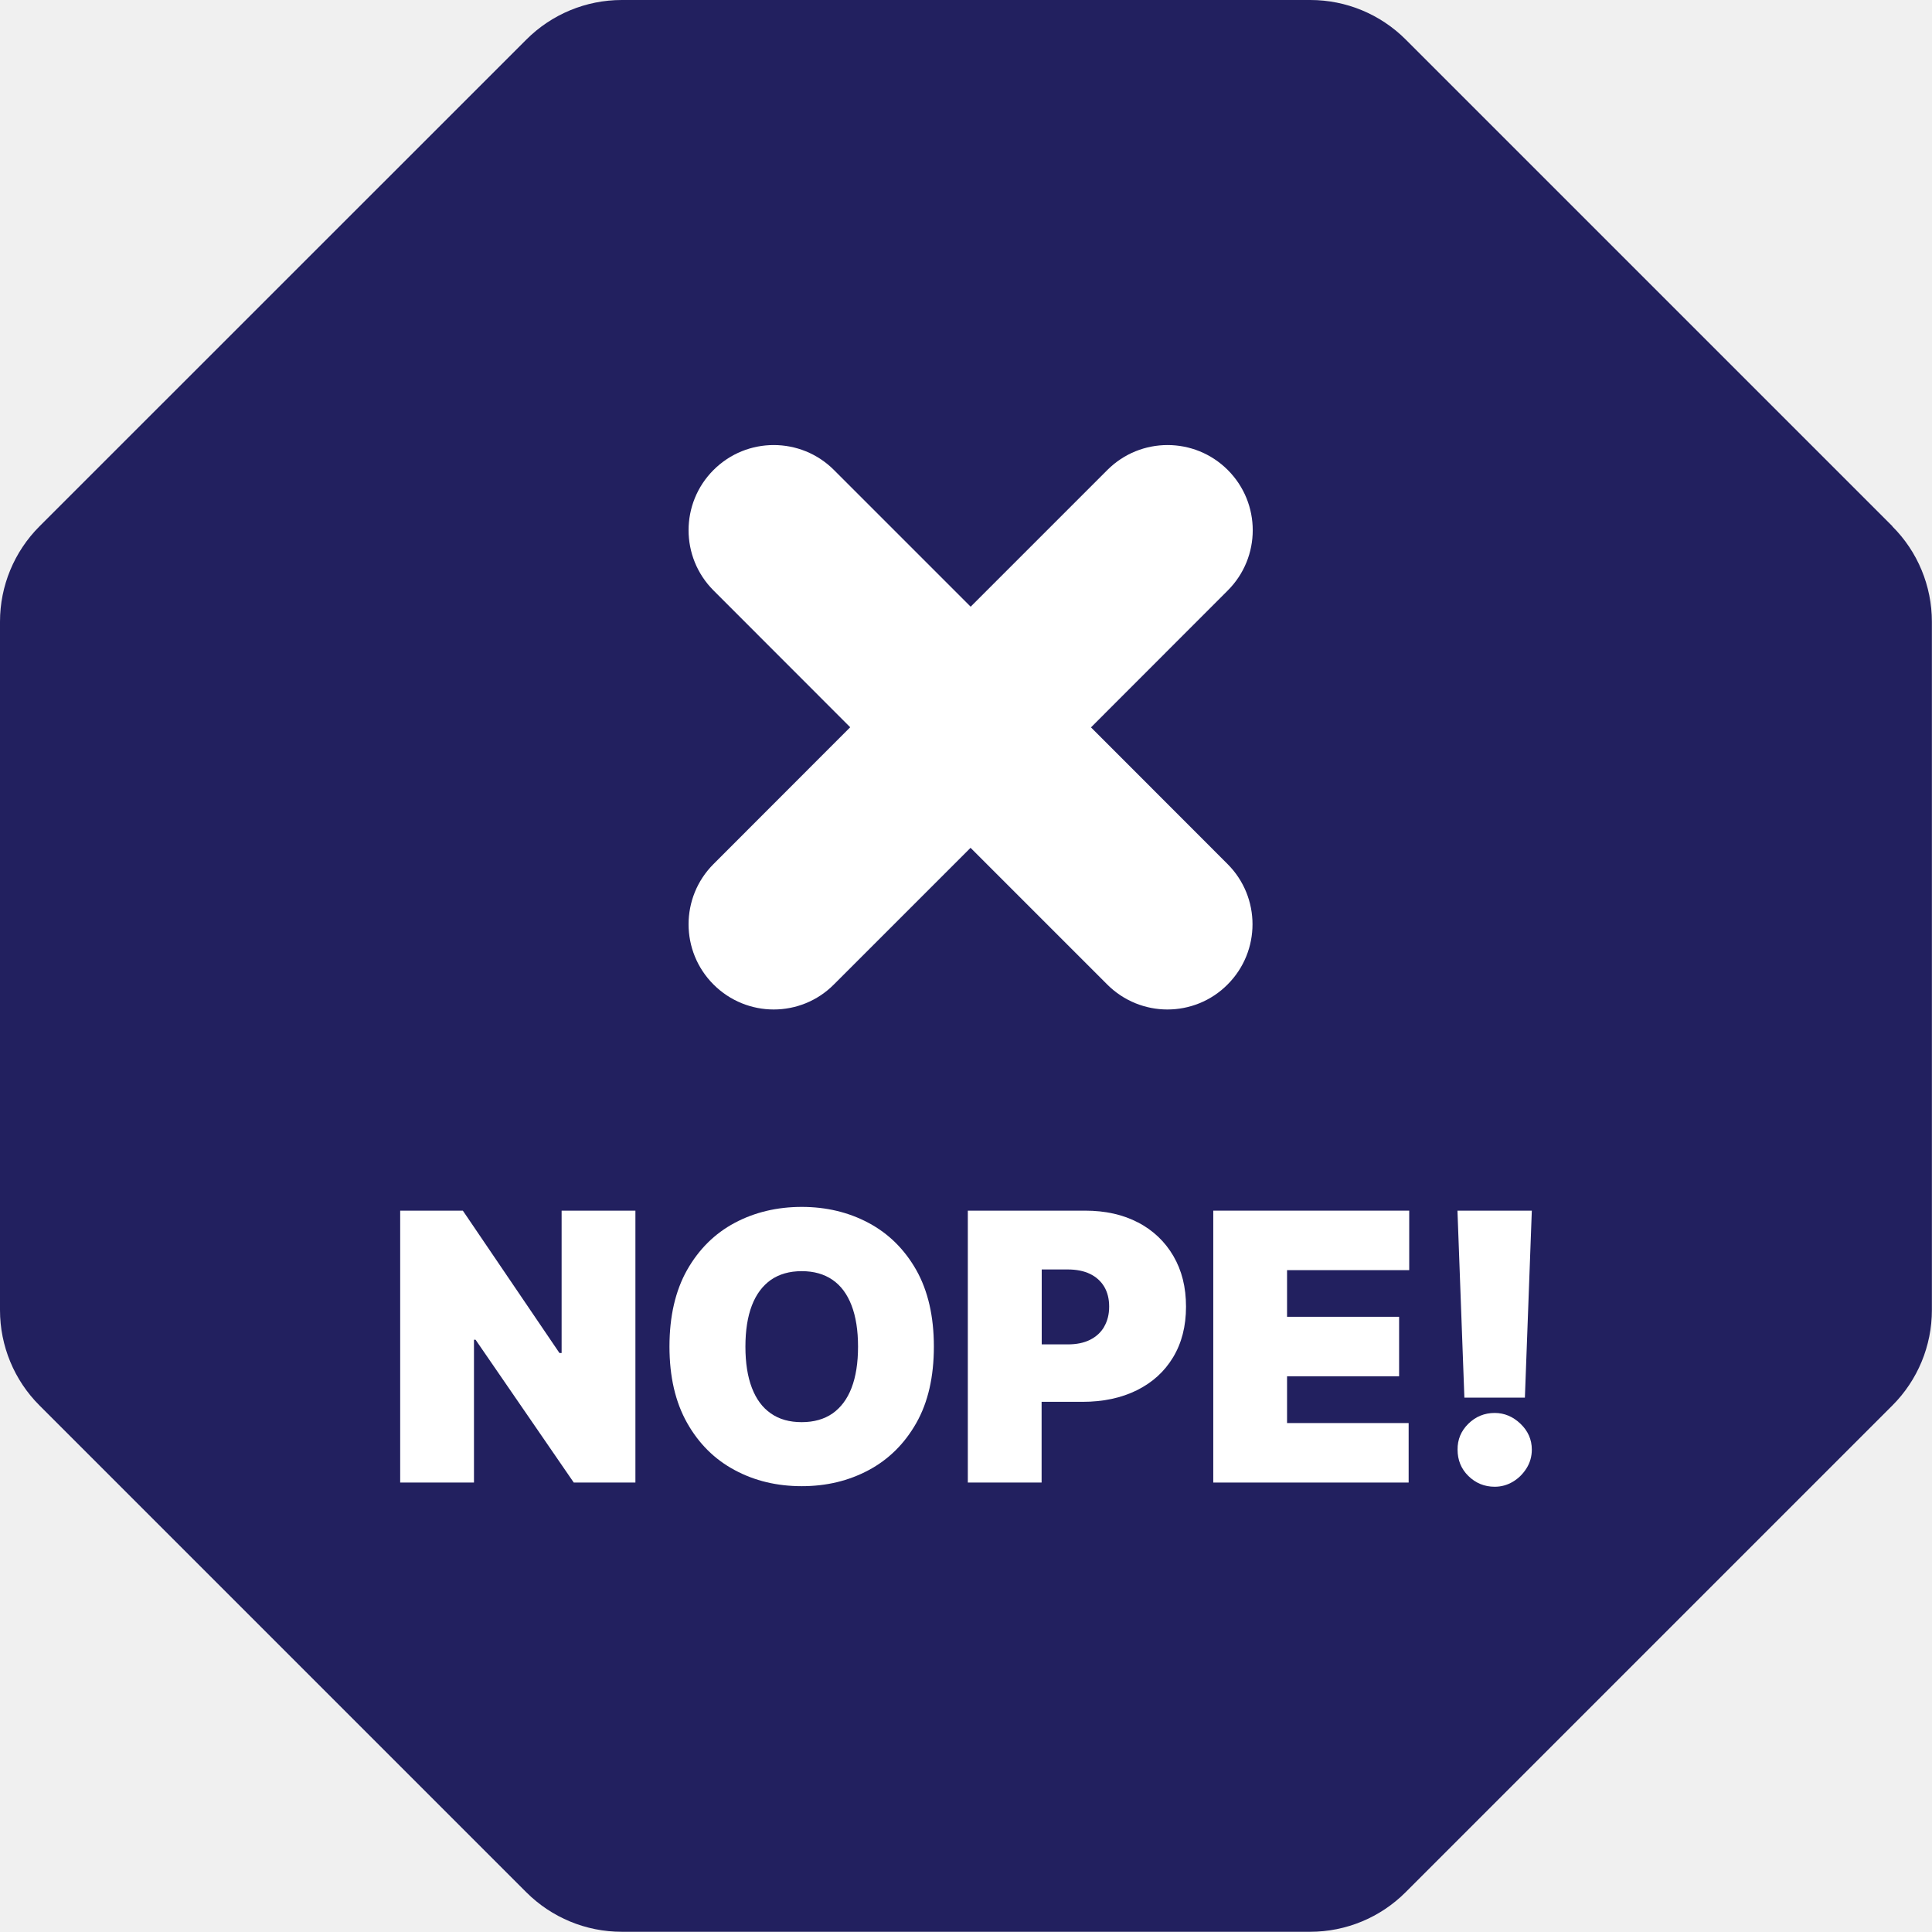
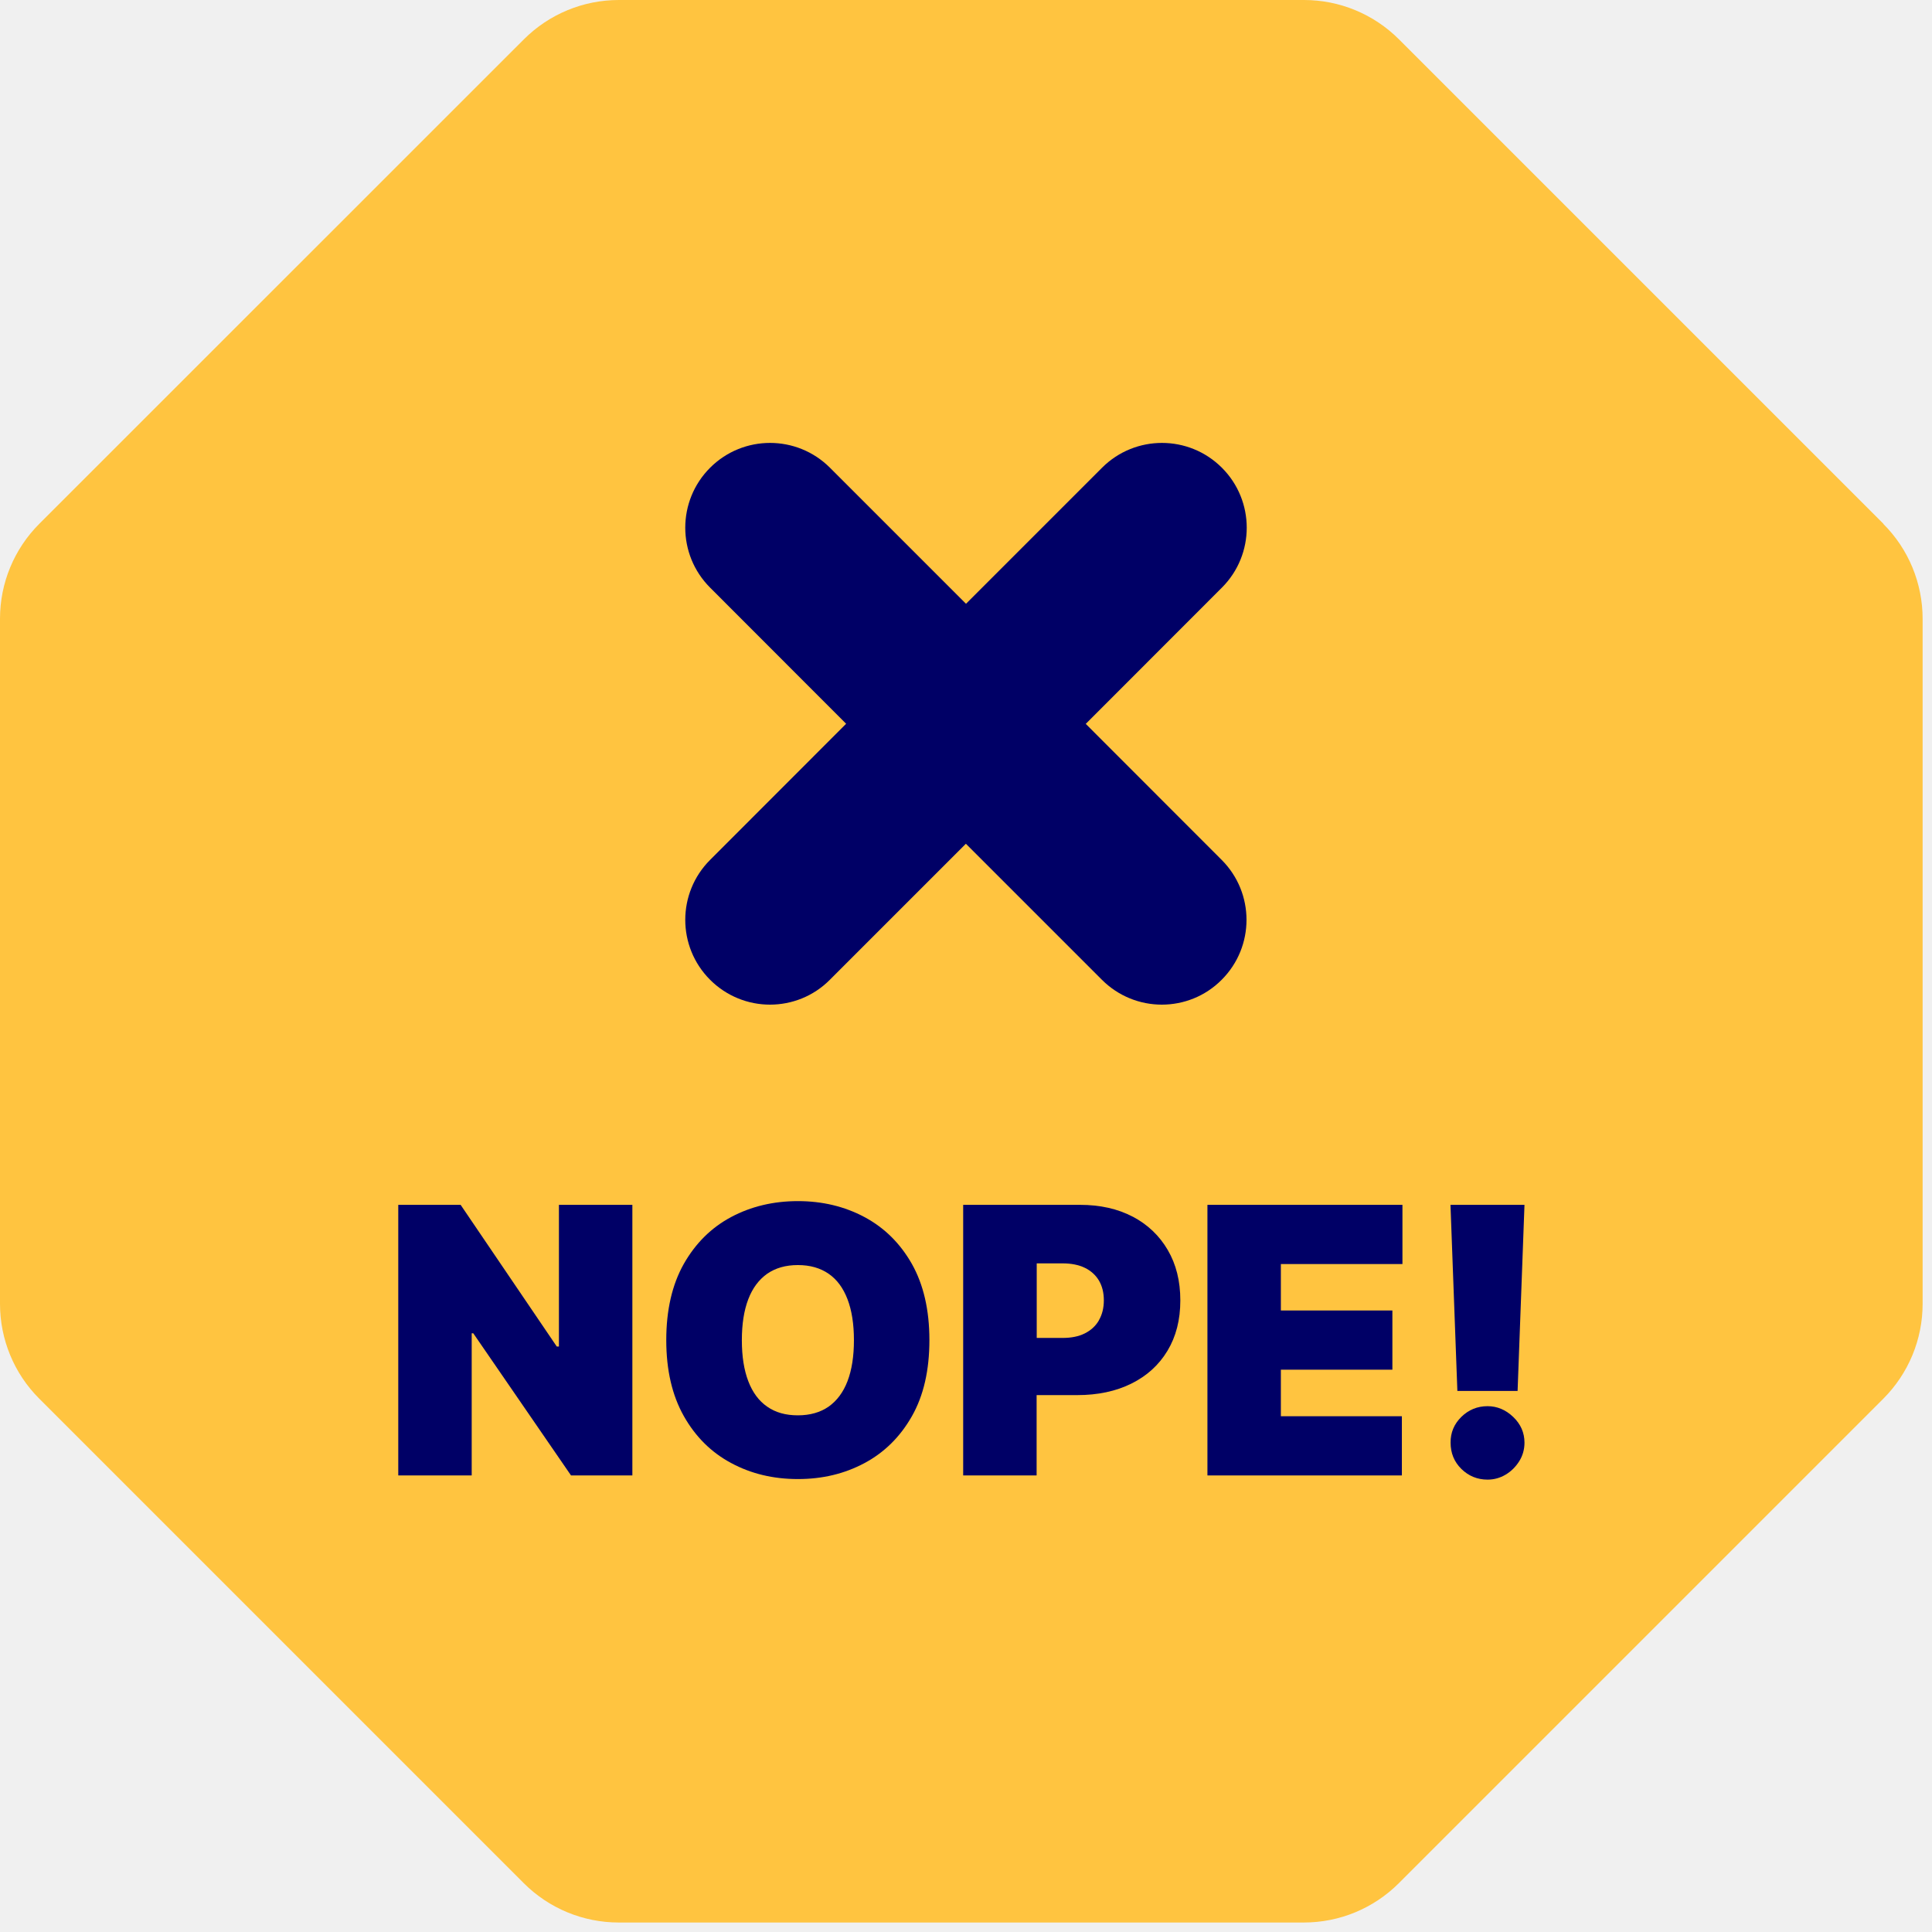
- <svg xmlns="http://www.w3.org/2000/svg" id="Layer_2" viewBox="0 0 170.18 170.18">
+ <svg xmlns="http://www.w3.org/2000/svg" width="171" height="171" viewBox="0 0 171 171" fill="none">
+   <g clip-path="url(#clip0_9279_207066)">
+     <path d="M166.7 46.36L123.82 3.48C121.59 1.25 118.57 0 115.42 0H54.77C51.62 0 48.6 1.25 46.37 3.48L3.48 46.36C1.25 48.59 0 51.61 0 54.76V115.4C0 118.55 1.25 121.58 3.48 123.8L46.36 166.68C48.59 168.91 51.61 170.16 54.76 170.16H115.41C118.56 170.16 121.58 168.91 123.81 166.68L166.69 123.8C168.92 121.57 170.17 118.55 170.17 115.4V54.77C170.17 51.62 168.92 48.59 166.69 46.37L166.7 46.36Z" fill="#FFC440" />
+     <path d="M96.11 64.06L108.15 52.01C111.08 49.08 111.08 44.33 108.15 41.4C105.22 38.47 100.47 38.47 97.54 41.4L85.5 53.44L73.46 41.4C70.53 38.47 65.78 38.47 62.85 41.4C59.92 44.33 59.92 49.08 62.85 52.01L74.89 64.06L62.85 76.11C59.92 79.04 59.92 83.79 62.85 86.72C64.31 88.18 66.23 88.92 68.15 88.92C70.07 88.92 71.99 88.19 73.45 86.72L85.49 74.68L97.53 86.72C98.99 88.18 100.91 88.92 102.83 88.92C104.75 88.92 106.67 88.19 108.13 86.72C111.06 83.79 111.06 79.04 108.13 76.11L96.09 64.06H96.11Z" fill="#000066" />
+     <path d="M49.47 119.18H49.28L40.77 106.64H35.25V130.59H41.75V118.01H41.89L50.54 130.59H55.97V106.64H49.47V119.18Z" fill="#000066" />
+     <path d="M76.511 107.72C74.751 106.78 72.781 106.31 70.621 106.31C68.461 106.31 66.471 106.78 64.711 107.72C62.951 108.66 61.561 110.04 60.521 111.87C59.491 113.7 58.971 115.95 58.971 118.61C58.971 121.27 59.491 123.5 60.521 125.33C61.551 127.16 62.951 128.55 64.711 129.49C66.471 130.44 68.441 130.91 70.621 130.91C72.801 130.91 74.751 130.44 76.511 129.5C78.271 128.56 79.671 127.18 80.711 125.35C81.751 123.52 82.261 121.27 82.261 118.61C82.261 115.95 81.741 113.7 80.711 111.87C79.671 110.04 78.271 108.66 76.511 107.72ZM75.011 122.25C74.631 123.24 74.071 123.98 73.341 124.5C72.601 125.01 71.701 125.27 70.621 125.27C69.541 125.27 68.641 125.02 67.901 124.5C67.161 123.99 66.611 123.24 66.231 122.25C65.851 121.26 65.661 120.05 65.661 118.62C65.661 117.19 65.851 115.98 66.231 114.99C66.611 114 67.171 113.26 67.901 112.74C68.641 112.23 69.541 111.97 70.621 111.97C71.701 111.97 72.601 112.23 73.341 112.74C74.081 113.25 74.631 114 75.011 114.99C75.391 115.98 75.581 117.19 75.581 118.62C75.581 120.05 75.391 121.26 75.011 122.25Z" fill="#000066" />
+     <path d="M100.26 107.69C98.93 106.99 97.37 106.64 95.59 106.64H85.25V130.59H91.75V123.48H95.35C97.17 123.48 98.77 123.14 100.14 122.46C101.51 121.78 102.57 120.82 103.33 119.56C104.09 118.3 104.47 116.82 104.47 115.1C104.47 113.38 104.1 111.91 103.36 110.64C102.62 109.37 101.58 108.38 100.25 107.68L100.26 107.69ZM97.26 116.87C96.97 117.37 96.55 117.75 96.01 118.02C95.47 118.29 94.82 118.42 94.05 118.42H91.76V111.82H94.05C94.81 111.82 95.47 111.95 96.01 112.21C96.55 112.47 96.97 112.85 97.26 113.33C97.55 113.82 97.7 114.4 97.7 115.09C97.7 115.78 97.55 116.36 97.26 116.86V116.87Z" fill="#000066" />
+     <path d="M106.869 130.59H124.079V125.35H113.369V121.23H123.239V115.99H113.369V111.88H124.129V106.64H106.869V130.59Z" fill="#000066" />
+     <path d="M131.661 124.46C130.761 124.46 129.981 124.78 129.341 125.41C128.701 126.04 128.381 126.8 128.391 127.69C128.391 128.6 128.701 129.38 129.341 130.01C129.981 130.64 130.761 130.96 131.661 130.96C132.241 130.96 132.771 130.81 133.261 130.52C133.751 130.23 134.151 129.83 134.461 129.34C134.771 128.85 134.931 128.29 134.931 127.69C134.931 126.8 134.591 126.04 133.931 125.41C133.271 124.78 132.511 124.46 131.661 124.46Z" fill="#000066" />
+     <path d="M134.321 123.11L134.931 106.64H128.381L128.991 123.11H134.321Z" fill="#000066" />
+   </g>
  <defs>
-     <style>.cls-1{fill:none;}.cls-2{fill:#fff;}.cls-3{fill:#22205f;}</style>
+     <clipPath id="clip0_9279_207066">
+       <rect width="170.18" height="170.18" fill="white" />
+     </clipPath>
  </defs>
-   <g id="Layer_1-2">
-     <g>
-       <path class="cls-3" d="M166.7,46.36L123.82,3.48c-2.23-2.23-5.25-3.48-8.4-3.48H54.77c-3.15,0-6.17,1.25-8.4,3.48L3.48,46.36c-2.23,2.23-3.48,5.25-3.48,8.4v60.64c0,3.15,1.25,6.18,3.48,8.4l42.88,42.88c2.23,2.23,5.25,3.48,8.4,3.48h60.65c3.15,0,6.17-1.25,8.4-3.48l42.88-42.88c2.23-2.23,3.48-5.25,3.48-8.4V54.77c0-3.15-1.25-6.18-3.48-8.4Z" />
-       <g>
-         <path class="cls-2" d="M96.11,64.06l12.04-12.05c2.93-2.93,2.93-7.68,0-10.61-2.93-2.93-7.68-2.93-10.61,0l-12.04,12.04-12.04-12.04c-2.93-2.93-7.68-2.93-10.61,0-2.93,2.93-2.93,7.68,0,10.61l12.04,12.05-12.04,12.05c-2.93,2.93-2.93,7.68,0,10.61,1.46,1.46,3.38,2.2,5.3,2.2s3.84-.73,5.3-2.2l12.04-12.04,12.04,12.04c1.46,1.46,3.38,2.2,5.3,2.2s3.84-.73,5.3-2.2c2.93-2.93,2.93-7.68,0-10.61l-12.04-12.05Z" />
-         <g>
-           <path class="cls-1" d="M73.33,112.74c-.74-.51-1.64-.77-2.72-.77s-1.98,.26-2.72,.77c-.74,.51-1.29,1.26-1.67,2.25-.38,.99-.57,2.2-.57,3.63s.19,2.64,.57,3.63,.94,1.73,1.67,2.25c.74,.51,1.64,.77,2.72,.77s1.98-.25,2.72-.77c.74-.51,1.29-1.26,1.67-2.25s.57-2.2,.57-3.63-.19-2.64-.57-3.63c-.38-.99-.94-1.73-1.67-2.25Z" />
-           <path class="cls-1" d="M96.01,112.22c-.54-.26-1.19-.39-1.96-.39h-2.29v6.6h2.29c.76,0,1.42-.13,1.96-.4,.54-.27,.96-.65,1.25-1.15,.29-.5,.44-1.09,.44-1.77s-.15-1.27-.44-1.76c-.29-.49-.71-.86-1.25-1.12Z" />
-           <polygon class="cls-2" points="49.47 119.18 49.28 119.18 40.77 106.64 35.25 106.64 35.25 130.59 41.75 130.59 41.75 118.01 41.89 118.01 50.54 130.59 55.97 130.59 55.97 106.64 49.47 106.64 49.47 119.18" />
-           <path class="cls-2" d="M76.51,107.72c-1.76-.94-3.73-1.41-5.89-1.41s-4.15,.47-5.91,1.41c-1.76,.94-3.15,2.32-4.19,4.15-1.03,1.83-1.55,4.08-1.55,6.74s.52,4.89,1.55,6.72c1.03,1.83,2.43,3.22,4.19,4.16,1.76,.95,3.73,1.42,5.91,1.42s4.13-.47,5.89-1.41c1.76-.94,3.16-2.32,4.2-4.15,1.04-1.83,1.55-4.08,1.55-6.74s-.52-4.91-1.55-6.74c-1.04-1.83-2.44-3.21-4.2-4.15Zm-1.5,14.53c-.38,.99-.94,1.73-1.67,2.25-.74,.51-1.64,.77-2.72,.77s-1.98-.25-2.72-.77c-.74-.51-1.29-1.26-1.67-2.25s-.57-2.2-.57-3.63,.19-2.64,.57-3.63c.38-.99,.94-1.73,1.67-2.25,.74-.51,1.64-.77,2.72-.77s1.98,.26,2.72,.77c.74,.51,1.29,1.26,1.67,2.25,.38,.99,.57,2.2,.57,3.63s-.19,2.64-.57,3.63Z" />
-           <path class="cls-2" d="M100.26,107.69c-1.33-.7-2.89-1.05-4.67-1.05h-10.34v23.95h6.5v-7.11h3.6c1.82,0,3.42-.34,4.79-1.02,1.37-.68,2.43-1.64,3.19-2.9,.76-1.26,1.14-2.74,1.14-4.46s-.37-3.19-1.11-4.46c-.74-1.27-1.78-2.26-3.11-2.96Zm-3,9.18c-.29,.5-.71,.88-1.25,1.15-.54,.27-1.19,.4-1.96,.4h-2.29v-6.6h2.29c.76,0,1.42,.13,1.96,.39,.54,.26,.96,.64,1.25,1.12,.29,.49,.44,1.07,.44,1.76s-.15,1.27-.44,1.77Z" />
-           <polygon class="cls-2" points="106.87 130.59 124.08 130.59 124.08 125.35 113.37 125.35 113.37 121.23 123.24 121.23 123.24 115.99 113.37 115.99 113.37 111.88 124.13 111.88 124.13 106.64 106.87 106.64 106.87 130.59" />
-           <path class="cls-2" d="M131.66,124.46c-.9,0-1.68,.32-2.32,.95-.64,.63-.96,1.39-.95,2.28,0,.91,.31,1.69,.95,2.32s1.42,.95,2.32,.95c.58,0,1.11-.15,1.6-.44,.49-.29,.89-.69,1.2-1.18,.31-.49,.47-1.05,.47-1.65,0-.89-.34-1.65-1-2.28-.66-.63-1.42-.95-2.27-.95Z" />
-           <polygon class="cls-2" points="134.32 123.11 134.93 106.64 128.38 106.64 128.99 123.11 134.32 123.11" />
-         </g>
-       </g>
-     </g>
-   </g>
</svg>
